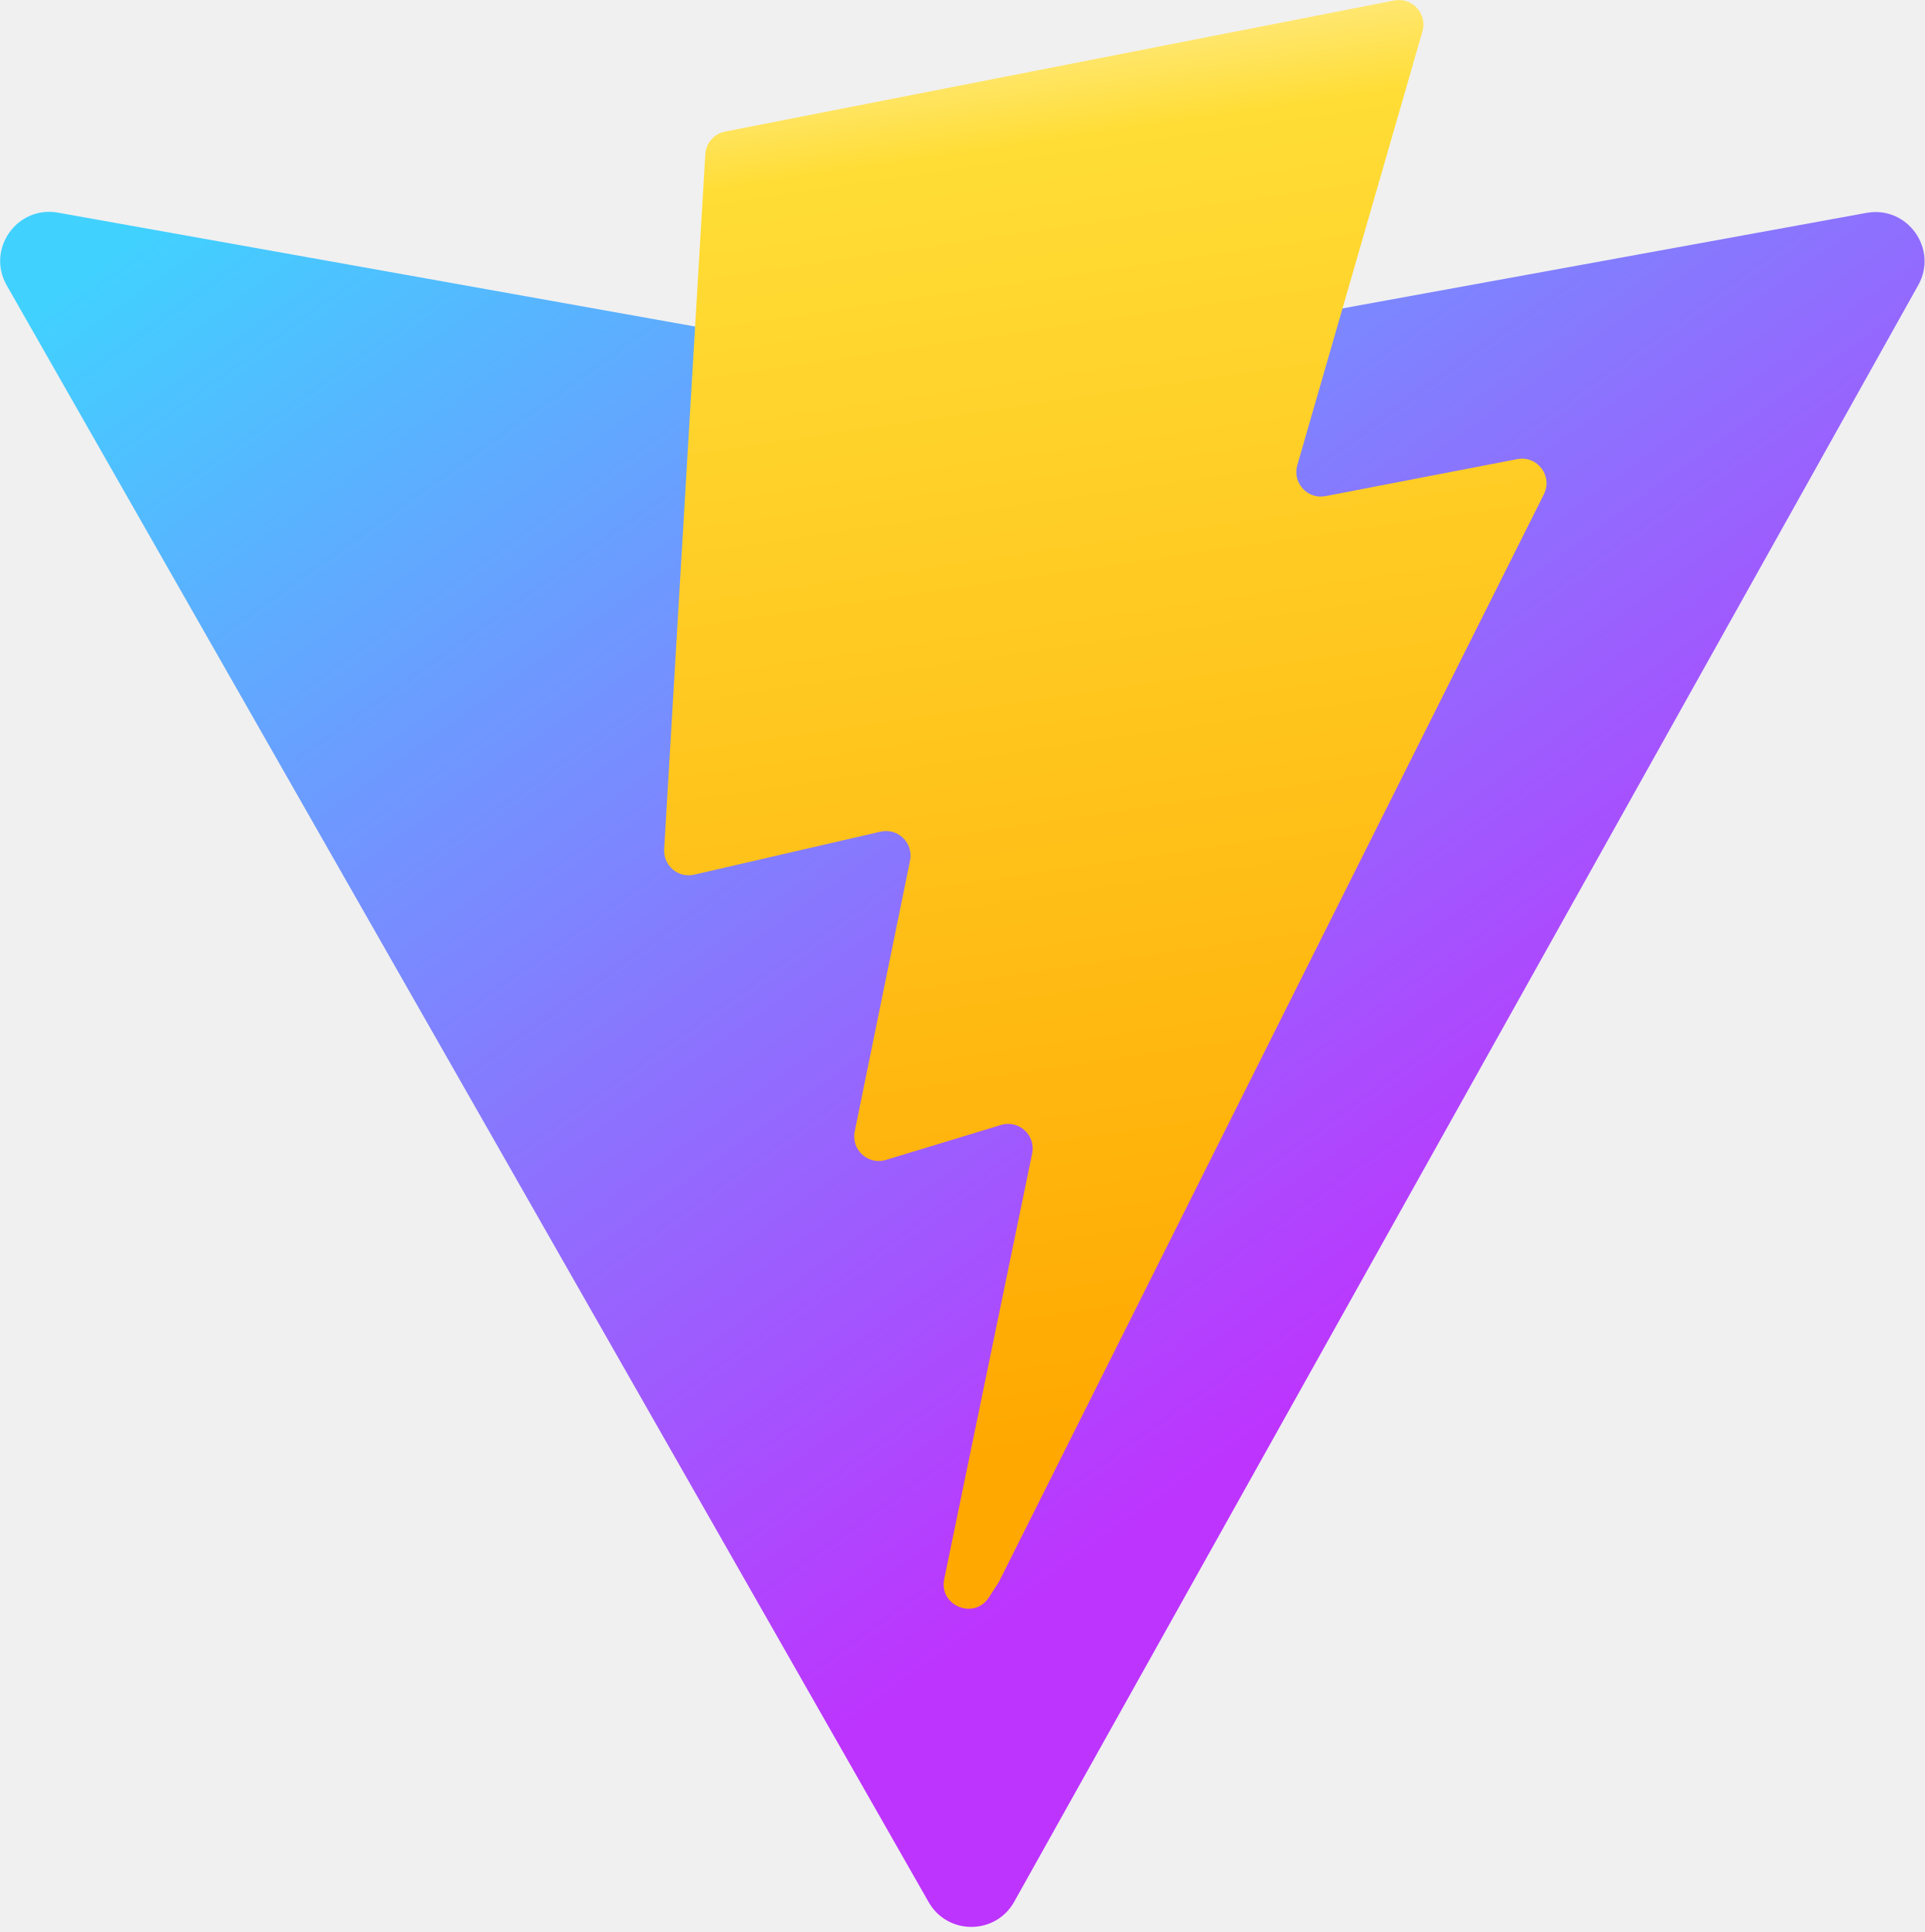
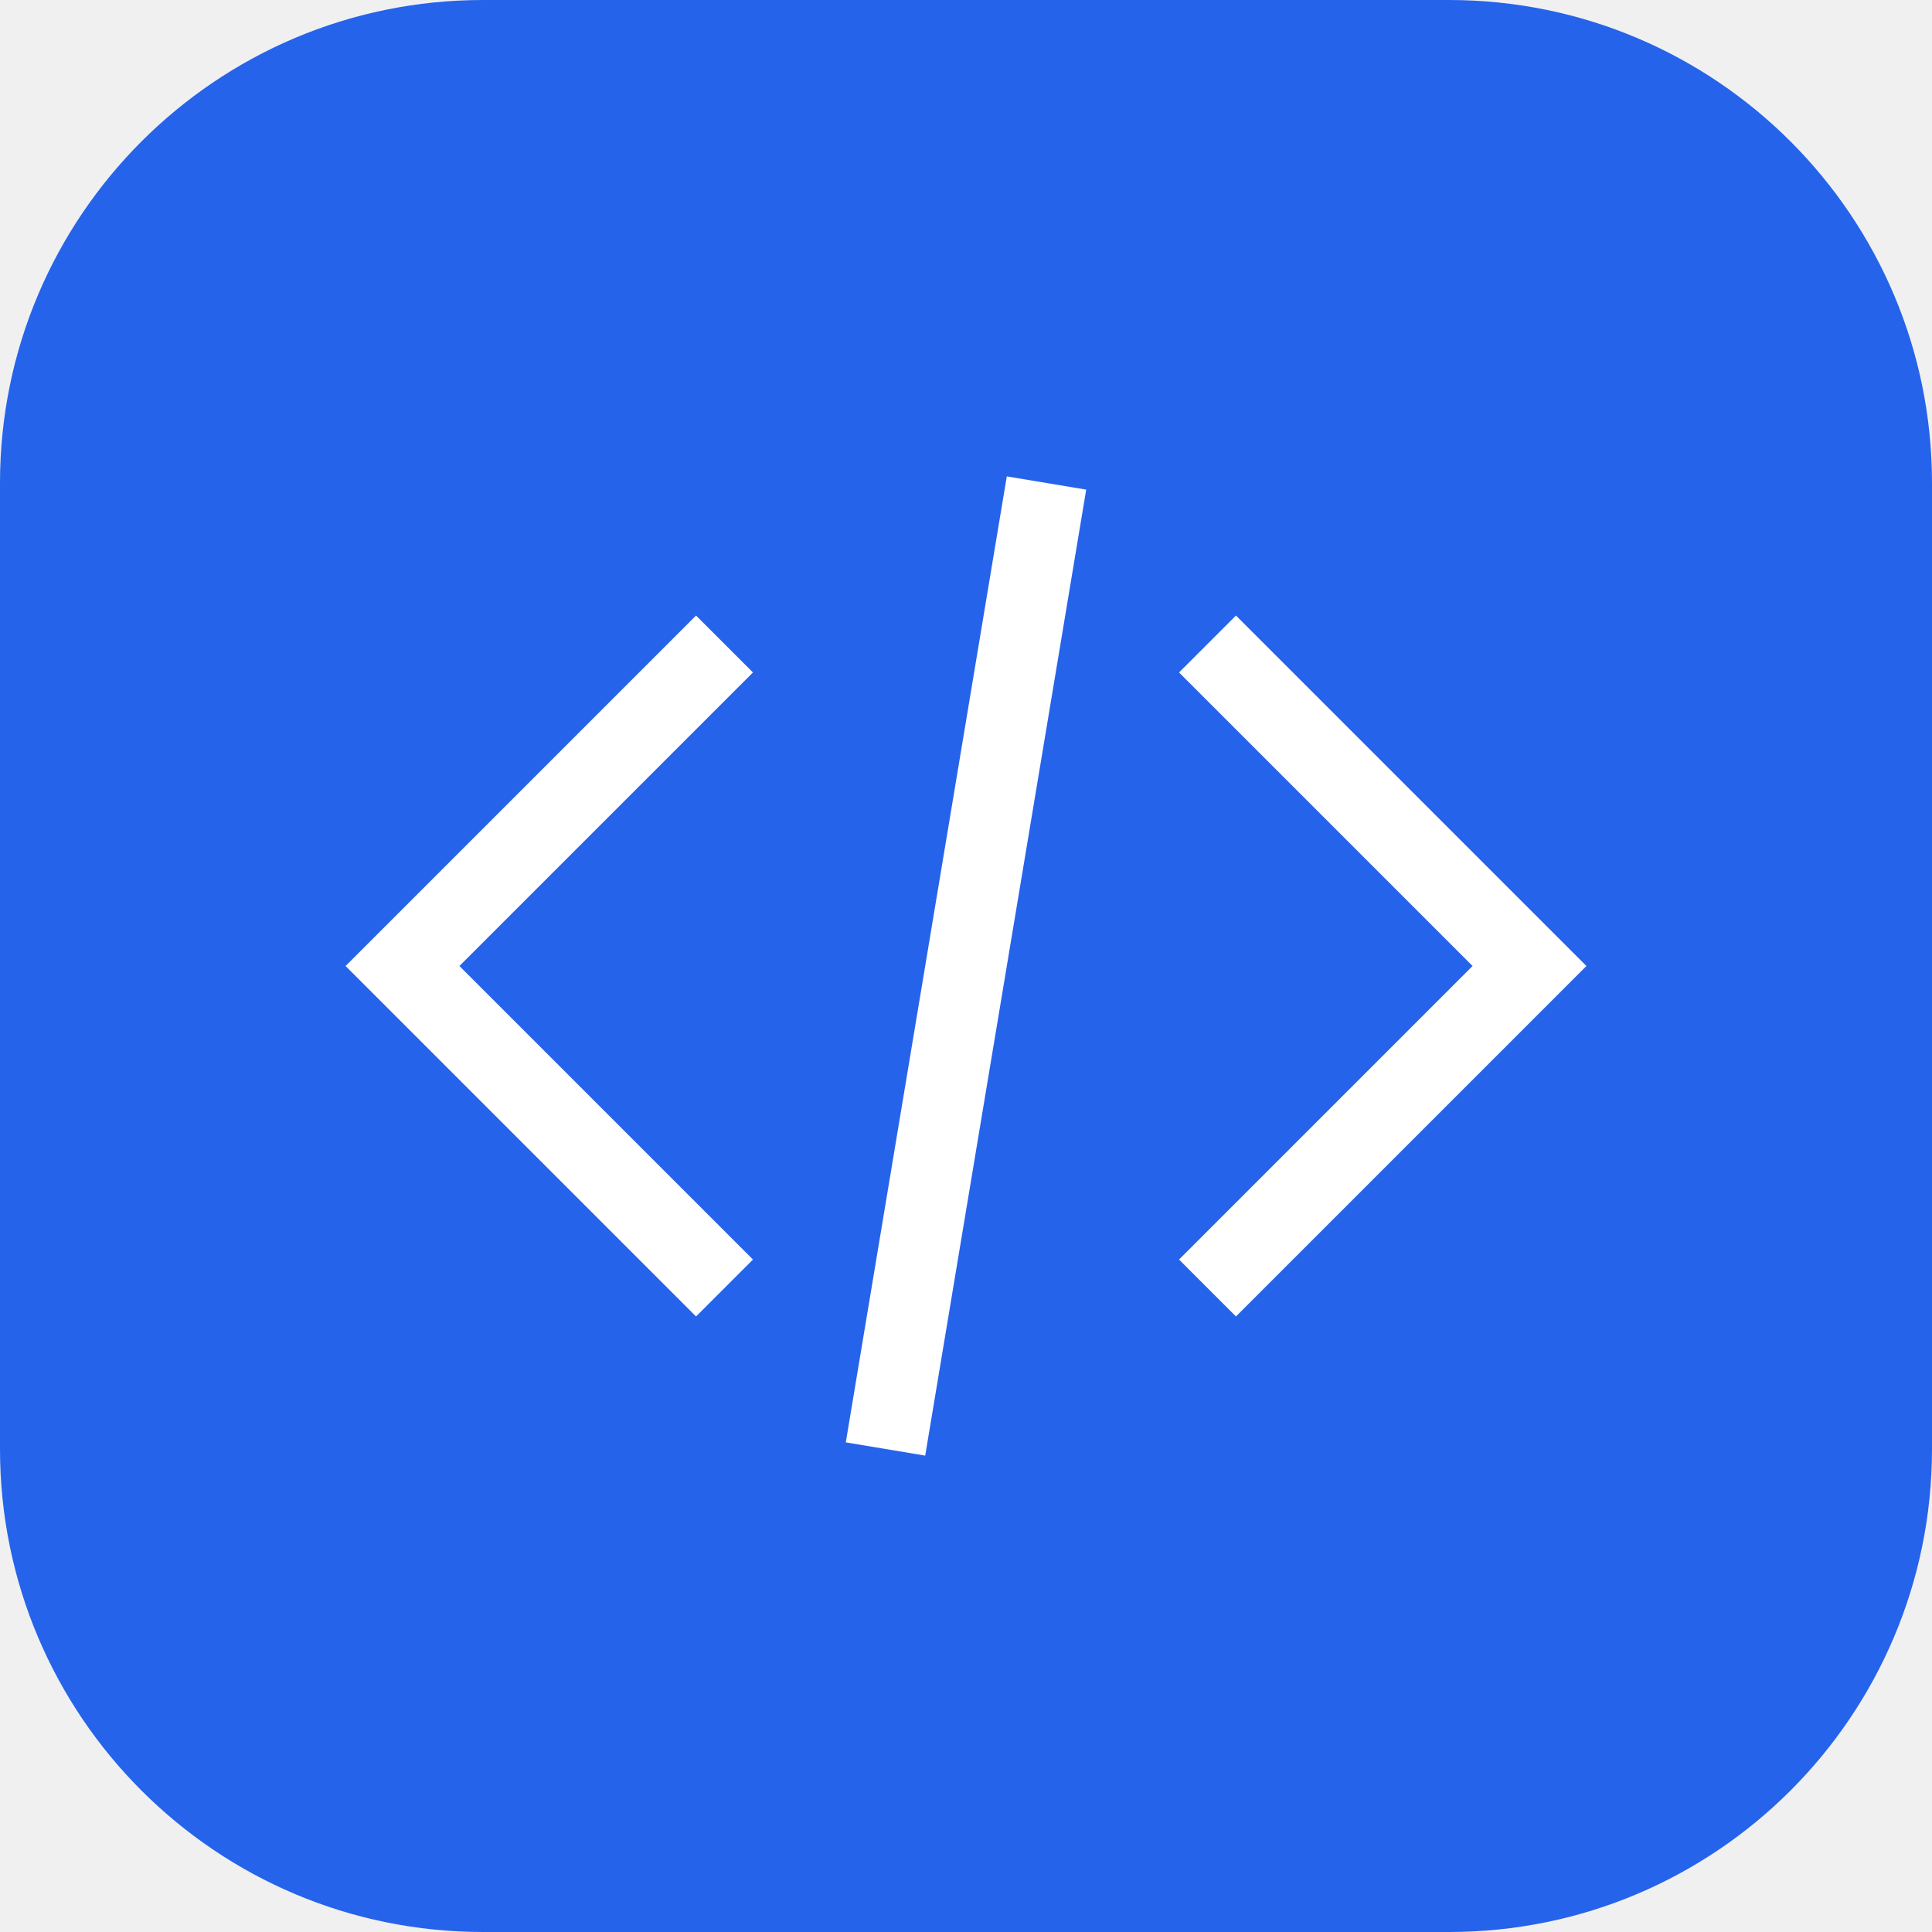
- <svg xmlns="http://www.w3.org/2000/svg" aria-hidden="true" role="img" class="iconify iconify--logos" width="31.88" height="32" preserveAspectRatio="xMidYMid meet" viewBox="0 0 256 257">
-   <defs>
-     <linearGradient id="IconifyId1813088fe1fbc01fb466" x1="-.828%" x2="57.636%" y1="7.652%" y2="78.411%">
-       <stop offset="0%" stop-color="#41D1FF" />
-       <stop offset="100%" stop-color="#BD34FE" />
-     </linearGradient>
-     <linearGradient id="IconifyId1813088fe1fbc01fb467" x1="43.376%" x2="50.316%" y1="2.242%" y2="89.03%">
-       <stop offset="0%" stop-color="#FFEA83" />
-       <stop offset="8.333%" stop-color="#FFDD35" />
-       <stop offset="100%" stop-color="#FFA800" />
-     </linearGradient>
-   </defs>
-   <path fill="url(#IconifyId1813088fe1fbc01fb466)" d="M255.153 37.938L134.897 252.976c-2.483 4.44-8.862 4.466-11.382.048L.875 37.958c-2.746-4.814 1.371-10.646 6.827-9.67l120.385 21.517a6.537 6.537 0 0 0 2.322-.004l117.867-21.483c5.438-.991 9.574 4.796 6.877 9.62Z" />
-   <path fill="url(#IconifyId1813088fe1fbc01fb467)" d="M185.432.063L96.44 17.501a3.268 3.268 0 0 0-2.634 3.014l-5.474 92.456a3.268 3.268 0 0 0 3.997 3.378l24.777-5.718c2.318-.535 4.413 1.507 3.936 3.838l-7.361 36.047c-.495 2.426 1.782 4.5 4.151 3.78l15.304-4.649c2.372-.72 4.652 1.36 4.15 3.788l-11.698 56.621c-.732 3.542 3.979 5.473 5.943 2.437l1.313-2.028l72.516-144.72c1.215-2.423-.88-5.186-3.54-4.672l-25.505 4.922c-2.396.462-4.435-1.77-3.759-4.114l16.646-57.705c.677-2.35-1.37-4.583-3.769-4.113Z" />
+ <svg xmlns="http://www.w3.org/2000/svg" width="32" height="32" viewBox="0 0 24 24" fill="none">
+   <rect x="0" y="0" width="24" height="24" rx="6" fill="#2563EB" />
+   <path d="M9 8L5 12L9 16" stroke="#FFFFFF" strokeWidth="2.2" strokeLinecap="round" strokeLinejoin="round" />
+   <path d="M15 8L19 12L15 16" stroke="#FFFFFF" strokeWidth="2.2" strokeLinecap="round" strokeLinejoin="round" />
+   <path d="M13 6L11 18" stroke="#FFFFFF" strokeWidth="2.2" strokeLinecap="round" />
</svg>
